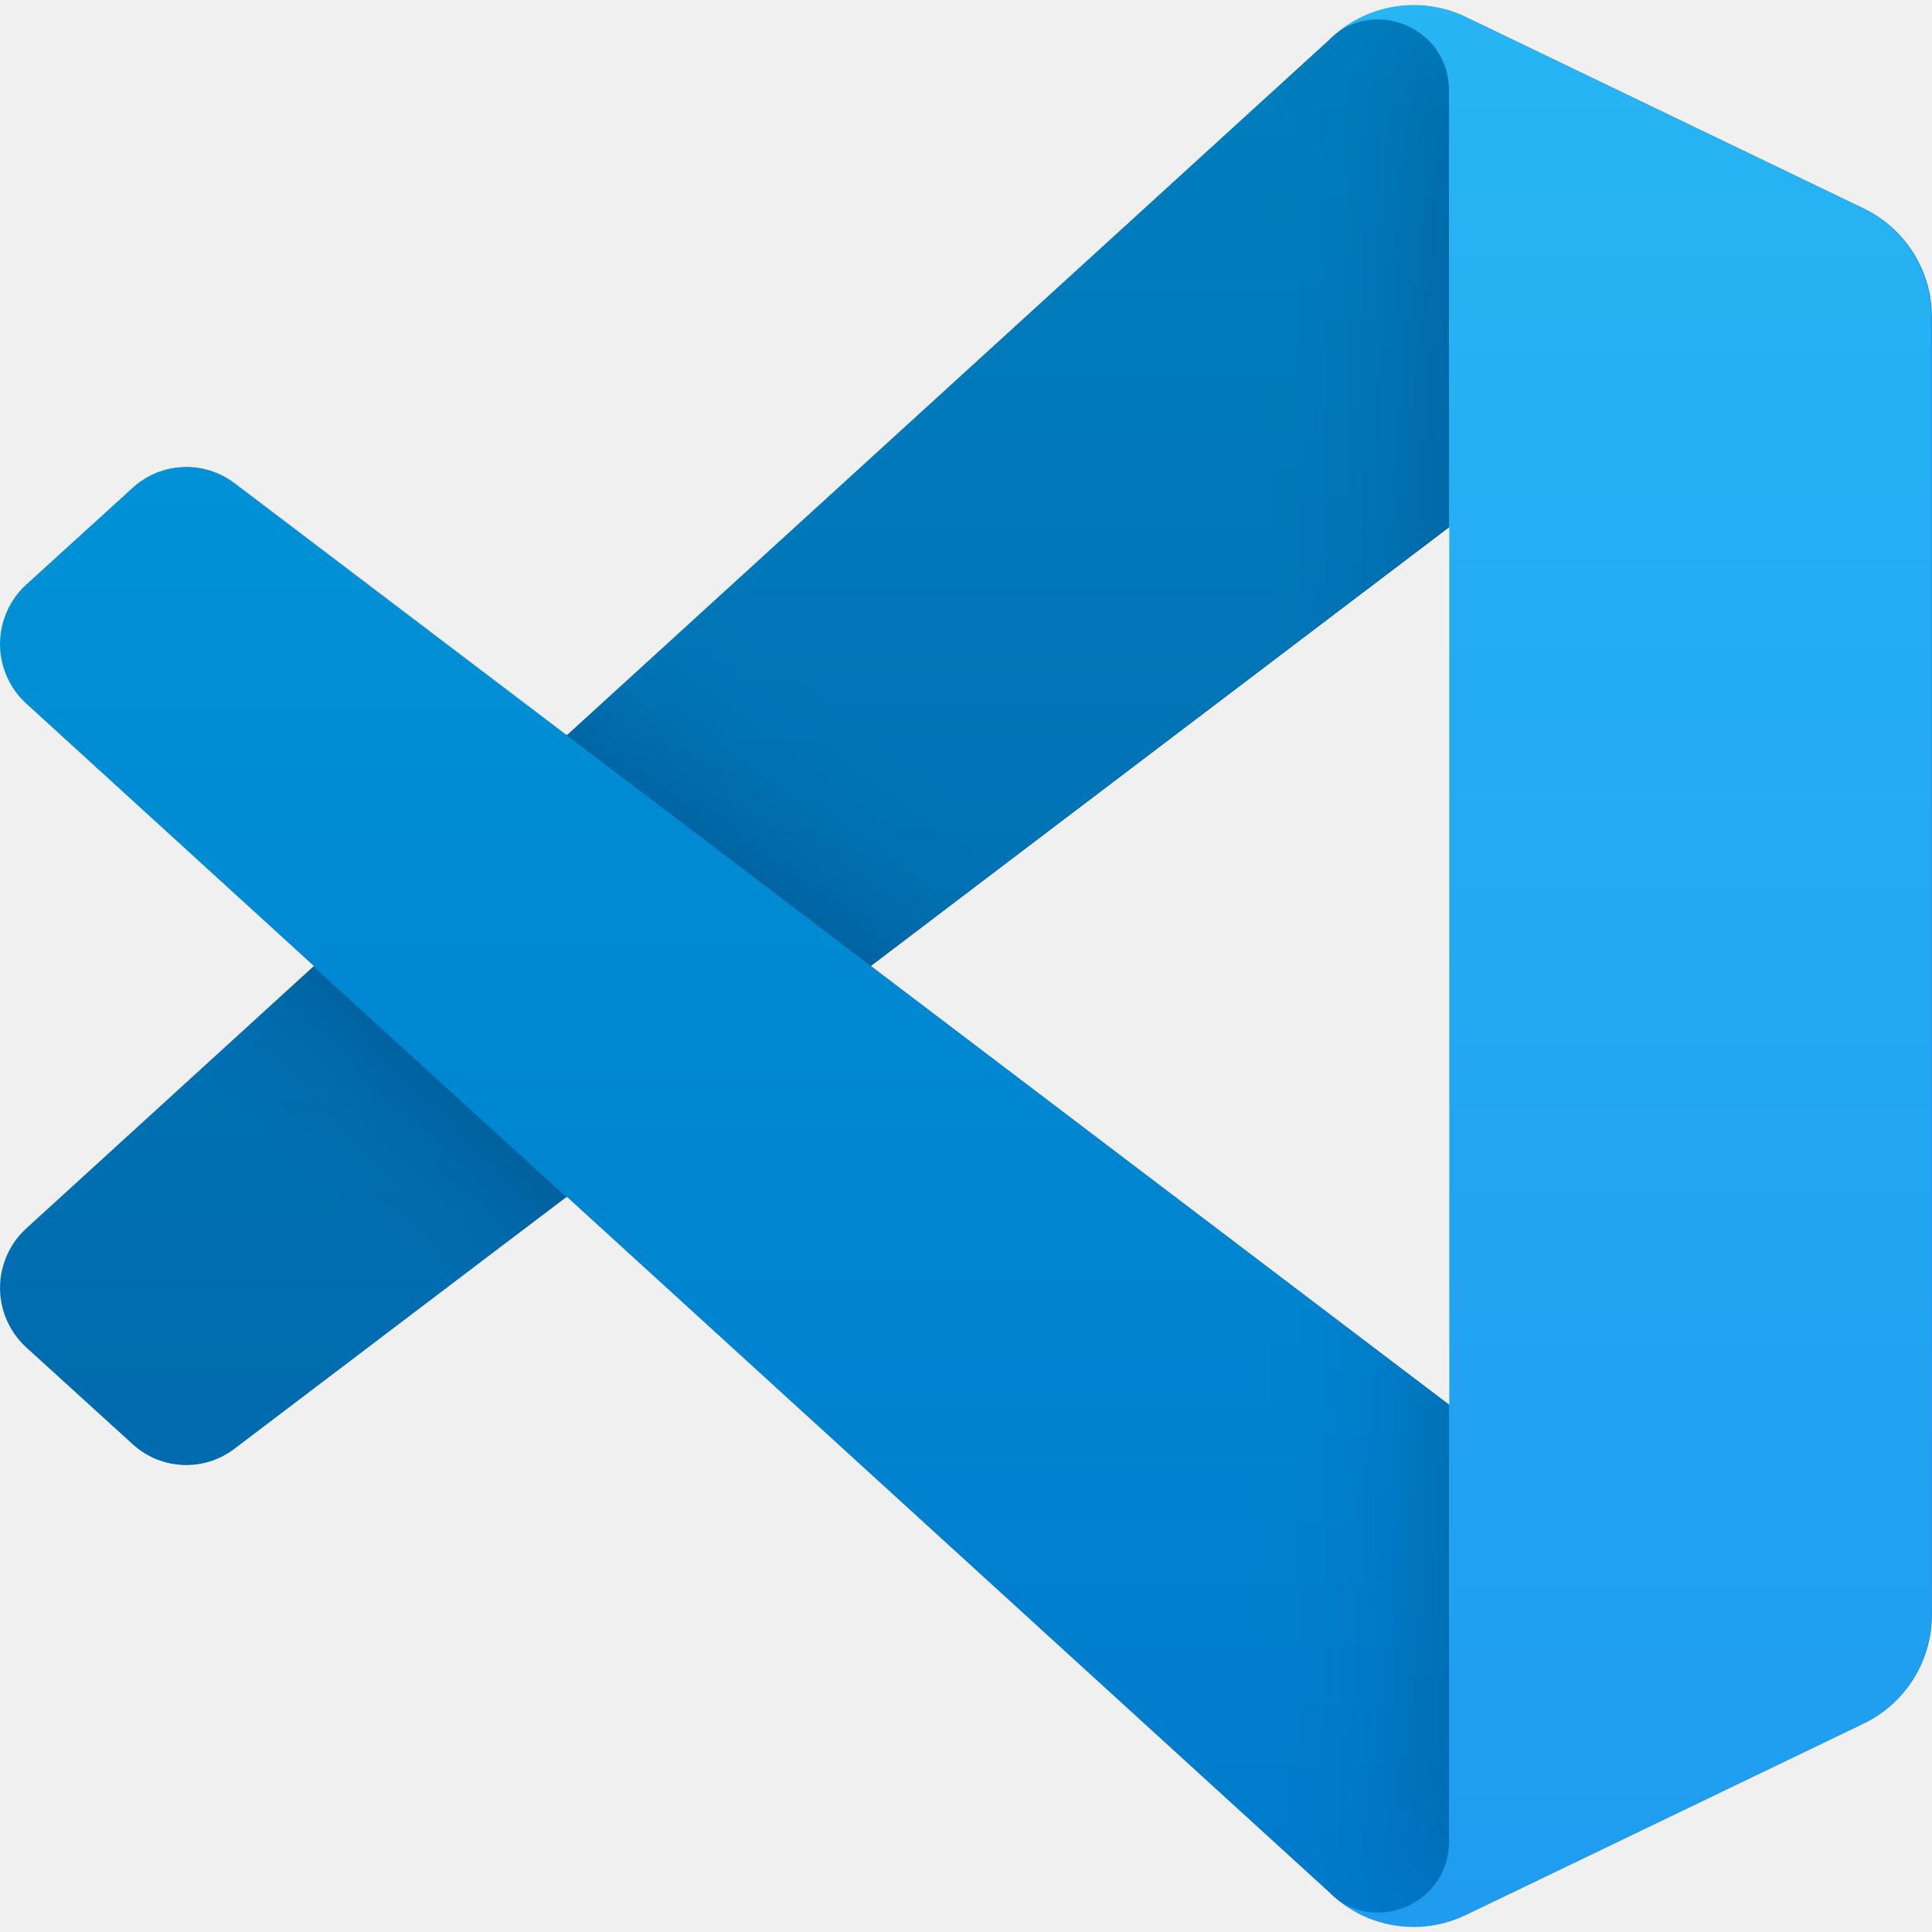
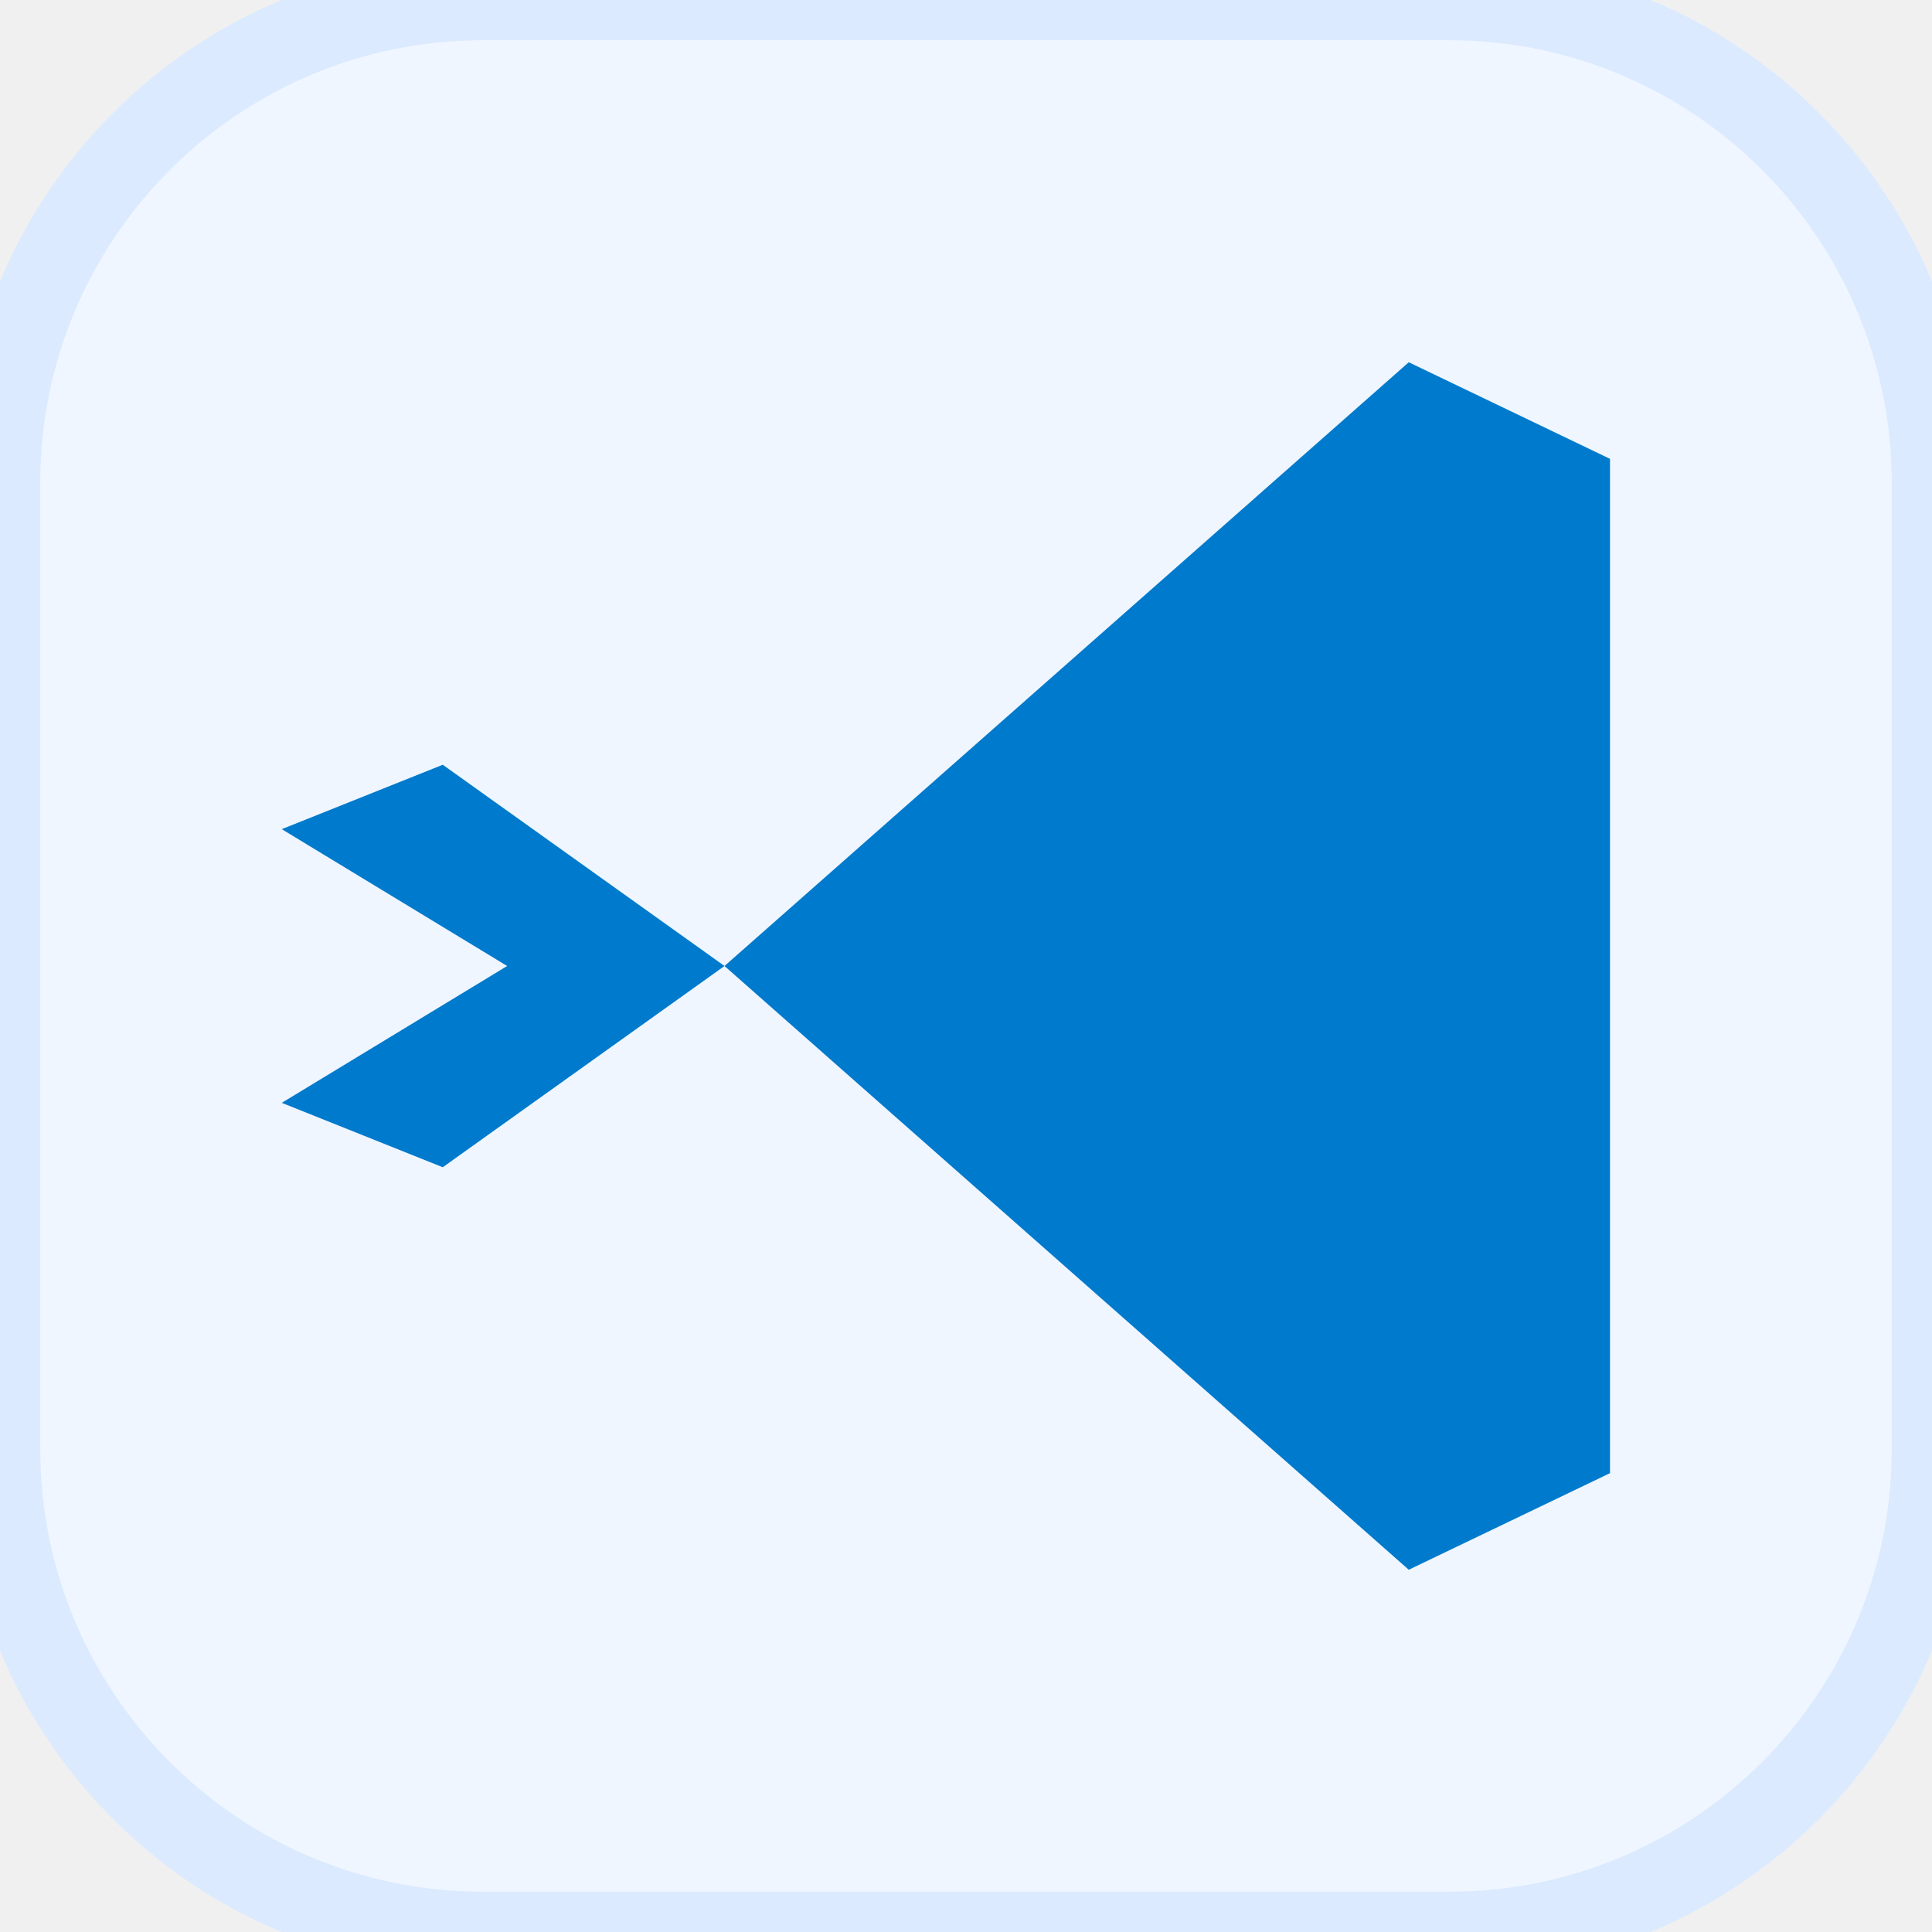
- <svg xmlns="http://www.w3.org/2000/svg" fill="none" viewBox="0 0 100 100">
-   <mask id="a" width="100" height="100" x="0" y="0" mask-type="alpha" maskUnits="userSpaceOnUse">
-     <path fill="#fff" fill-rule="evenodd" d="M70.912 99.317a6.22 6.22 0 0 0 4.96-.19l20.589-9.907A6.25 6.25 0 0 0 100 83.587V16.413a6.25 6.25 0 0 0-3.54-5.632L75.874.874a6.23 6.23 0 0 0-7.104 1.21L29.355 38.04 12.187 25.01a4.16 4.16 0 0 0-5.318.236l-5.506 5.009a4.17 4.17 0 0 0-.004 6.162L16.247 50 1.36 63.583a4.17 4.17 0 0 0 .004 6.162l5.506 5.01a4.16 4.16 0 0 0 5.318.236l17.168-13.032L68.77 97.917a6.2 6.2 0 0 0 2.143 1.4M75.015 27.3 45.11 50l29.906 22.701z" clip-rule="evenodd" />
-   </mask>
-   <g mask="url(#a)">
-     <path fill="#0065A9" d="M96.461 10.796 75.857.876a6.23 6.23 0 0 0-7.107 1.207l-67.451 61.5a4.167 4.167 0 0 0 .004 6.162l5.51 5.009a4.17 4.17 0 0 0 5.32.236l81.228-61.62c2.725-2.067 6.639-.124 6.639 3.297v-.24a6.25 6.25 0 0 0-3.539-5.63" />
-     <g filter="url(#b)">
-       <path fill="#007ACC" d="m96.461 89.204-20.604 9.92a6.23 6.23 0 0 1-7.107-1.207l-67.451-61.5a4.167 4.167 0 0 1 .004-6.162l5.51-5.009a4.17 4.17 0 0 1 5.32-.236l81.228 61.62c2.725 2.067 6.639.124 6.639-3.297v.24a6.25 6.25 0 0 1-3.539 5.63" />
-     </g>
-     <g filter="url(#c)">
-       <path fill="#1F9CF0" d="M75.858 99.126a6.23 6.23 0 0 1-7.108-1.21c2.306 2.307 6.25.674 6.25-2.588V4.672c0-3.262-3.944-4.895-6.25-2.589a6.23 6.23 0 0 1 7.108-1.21l20.6 9.908A6.25 6.25 0 0 1 100 16.413v67.174a6.25 6.25 0 0 1-3.541 5.633z" />
-     </g>
-     <path fill="url(#d)" fill-rule="evenodd" d="M70.851 99.317a6.22 6.22 0 0 0 4.96-.19L96.4 89.22a6.25 6.25 0 0 0 3.54-5.633V16.413a6.25 6.25 0 0 0-3.54-5.632L75.812.874a6.23 6.23 0 0 0-7.104 1.21L29.294 38.04 12.126 25.01a4.16 4.16 0 0 0-5.317.236l-5.507 5.009a4.17 4.17 0 0 0-.004 6.162L16.186 50 1.298 63.583a4.17 4.17 0 0 0 .004 6.162l5.507 5.009a4.16 4.16 0 0 0 5.317.236l17.168-13.03 39.414 35.958a6.2 6.2 0 0 0 2.143 1.4M74.954 27.3 45.048 50l29.906 22.701z" clip-rule="evenodd" opacity=".25" style="mix-blend-mode:overlay" />
-   </g>
-   <defs>
-     <filter id="b" width="116.727" height="92.246" x="-8.394" y="15.829" color-interpolation-filters="sRGB" filterUnits="userSpaceOnUse">
-       <feFlood flood-opacity="0" result="BackgroundImageFix" />
-       <feColorMatrix in="SourceAlpha" values="0 0 0 0 0 0 0 0 0 0 0 0 0 0 0 0 0 0 127 0" />
-       <feOffset />
-       <feGaussianBlur stdDeviation="4.167" />
-       <feColorMatrix values="0 0 0 0 0 0 0 0 0 0 0 0 0 0 0 0 0 0 0.25 0" />
-       <feBlend in2="BackgroundImageFix" mode="overlay" result="effect1_dropShadow" />
-       <feBlend in="SourceGraphic" in2="effect1_dropShadow" result="shape" />
-     </filter>
-     <filter id="c" width="47.917" height="116.151" x="60.417" y="-8.076" color-interpolation-filters="sRGB" filterUnits="userSpaceOnUse">
-       <feFlood flood-opacity="0" result="BackgroundImageFix" />
-       <feColorMatrix in="SourceAlpha" values="0 0 0 0 0 0 0 0 0 0 0 0 0 0 0 0 0 0 127 0" />
-       <feOffset />
-       <feGaussianBlur stdDeviation="4.167" />
-       <feColorMatrix values="0 0 0 0 0 0 0 0 0 0 0 0 0 0 0 0 0 0 0.25 0" />
-       <feBlend in2="BackgroundImageFix" mode="overlay" result="effect1_dropShadow" />
-       <feBlend in="SourceGraphic" in2="effect1_dropShadow" result="shape" />
-     </filter>
-     <linearGradient id="d" x1="49.939" x2="49.939" y1=".258" y2="99.742" gradientUnits="userSpaceOnUse">
-       <stop stop-color="#fff" />
-       <stop offset="1" stop-color="#fff" stop-opacity="0" />
-     </linearGradient>
-   </defs>
+ <svg xmlns="http://www.w3.org/2000/svg" viewBox="0 0 24 24" width="24" height="24">
+   <style>
+     .bg { fill: #EFF6FF; stroke: #DBEAFE; }
+     .ribbon { fill: #007ACC; }
+     @media (prefers-color-scheme: dark) {
+       .bg { fill: #0F172A; stroke: #1E293B; }
+       .ribbon { fill: #38BDF8; }
+     }
+   </style>
+   <rect class="bg" width="24" height="24" rx="6" stroke-width="1" />
+   <path d="M17.5 4.5l-8.5 7.5 8.5 7.5 2.5-1.2V5.7zM9 12L5.5 9.5l-2 .8 2.8 1.7-2.8 1.7 2 .8L9 12z" class="ribbon" />
</svg>
